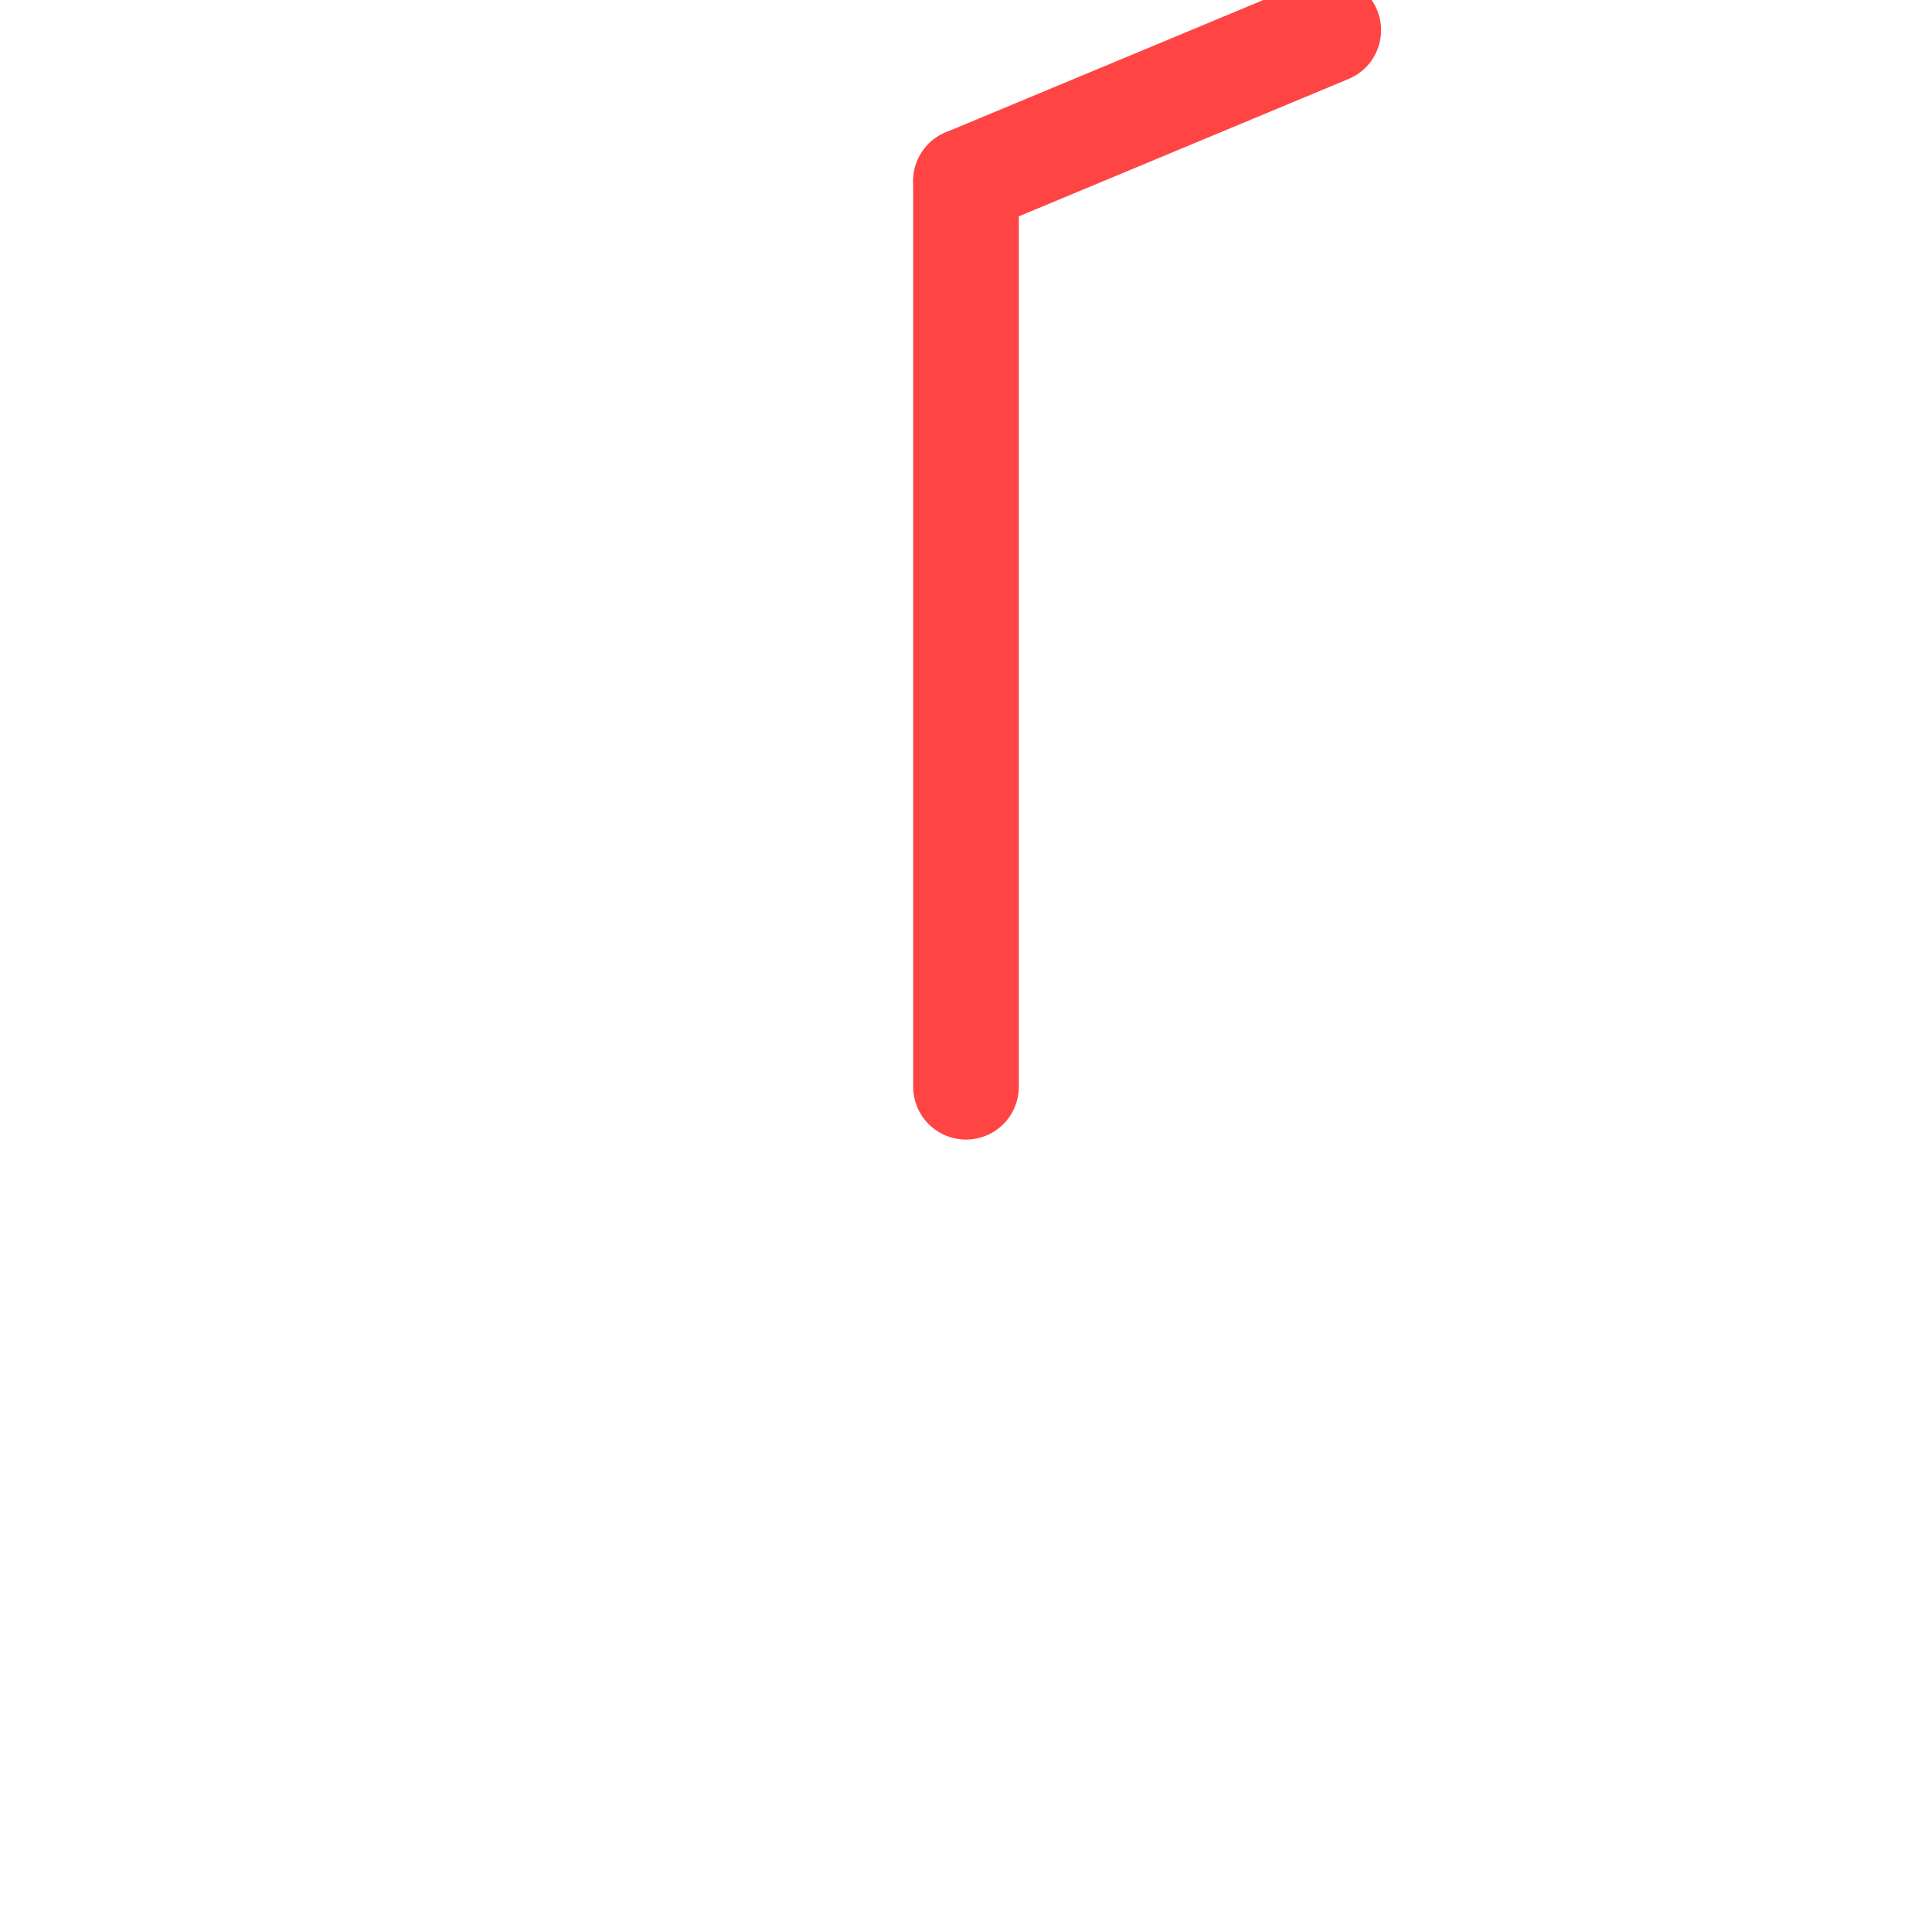
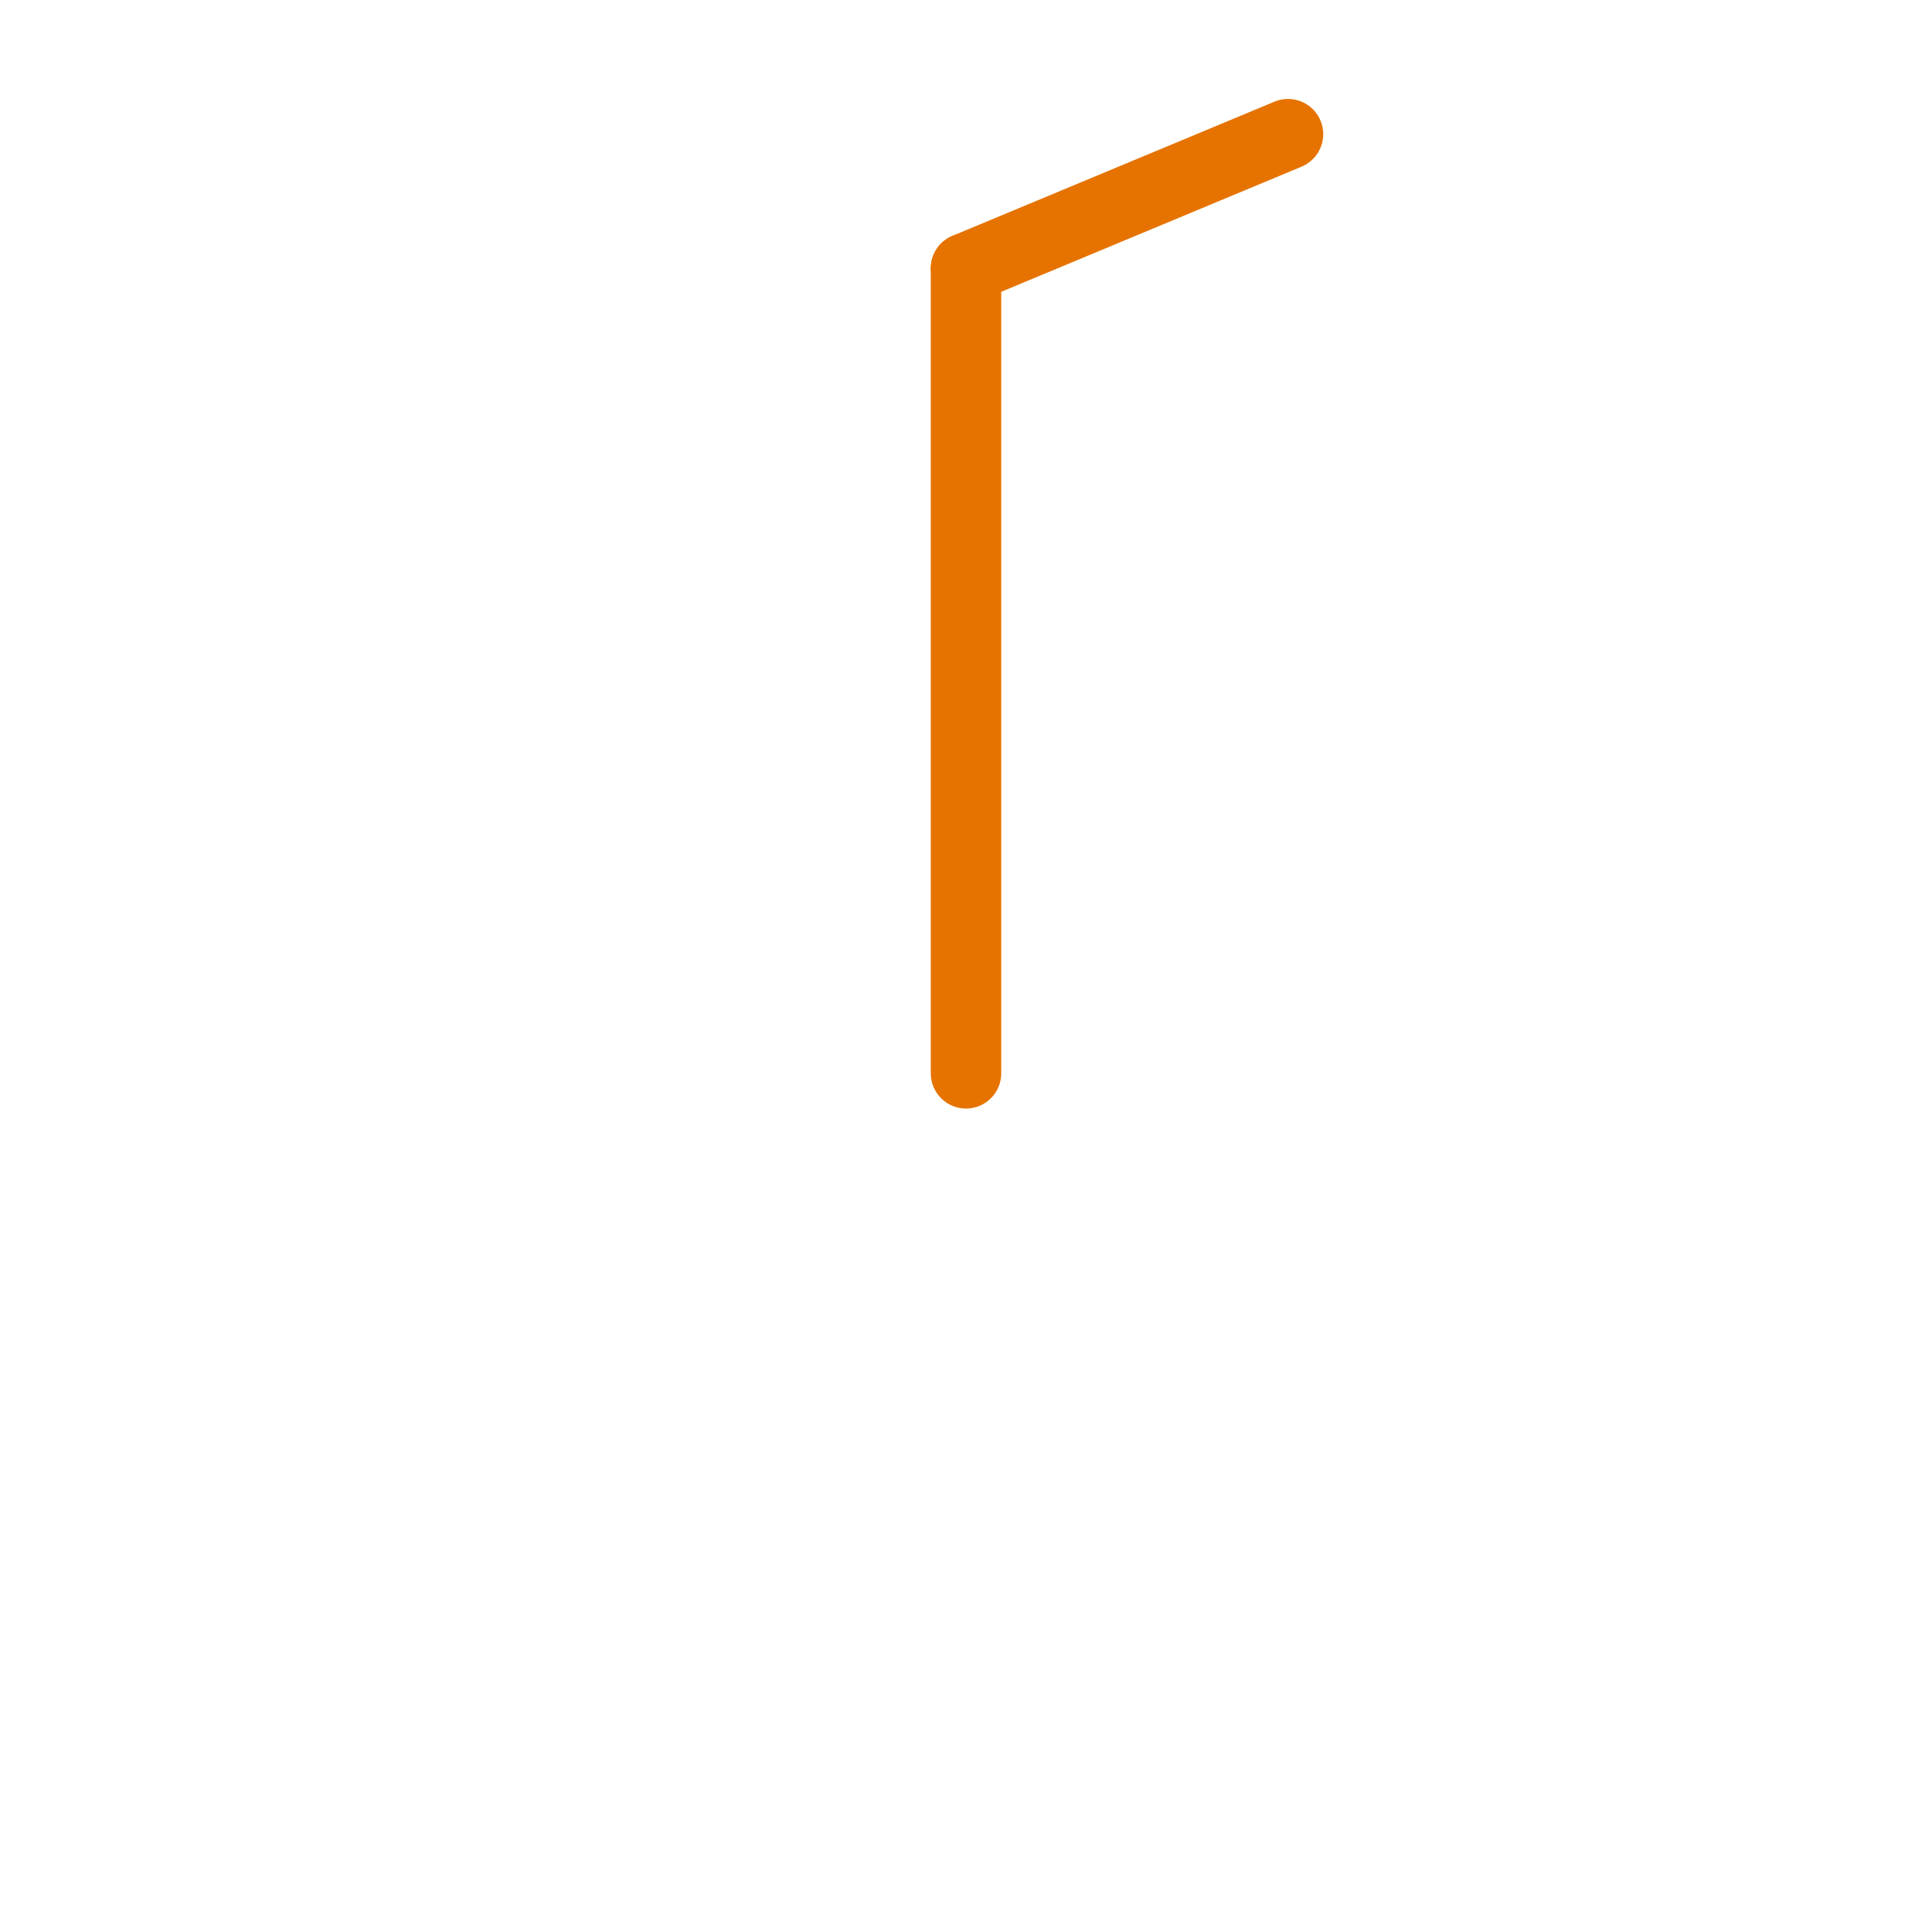
- <svg xmlns="http://www.w3.org/2000/svg" width="64" height="64" viewBox="0 0 64 64">
-   <line x1="32" y1="36" x2="32" y2="6" stroke="#ff4444" stroke-width="3.5" stroke-linecap="round" />
-   <line x1="32" y1="6" x2="44" y2="1" stroke="#ff4444" stroke-width="3.5" stroke-linecap="round" />
+ <svg xmlns="http://www.w3.org/2000/svg" width="72" height="72" viewBox="-4 -4 72 72">
+   <line x1="32" y1="36" x2="32" y2="6" stroke="#e67300" stroke-width="2.625" stroke-linecap="round" />
+   <line x1="32" y1="6" x2="44" y2="1" stroke="#e67300" stroke-width="2.625" stroke-linecap="round" />
</svg>
